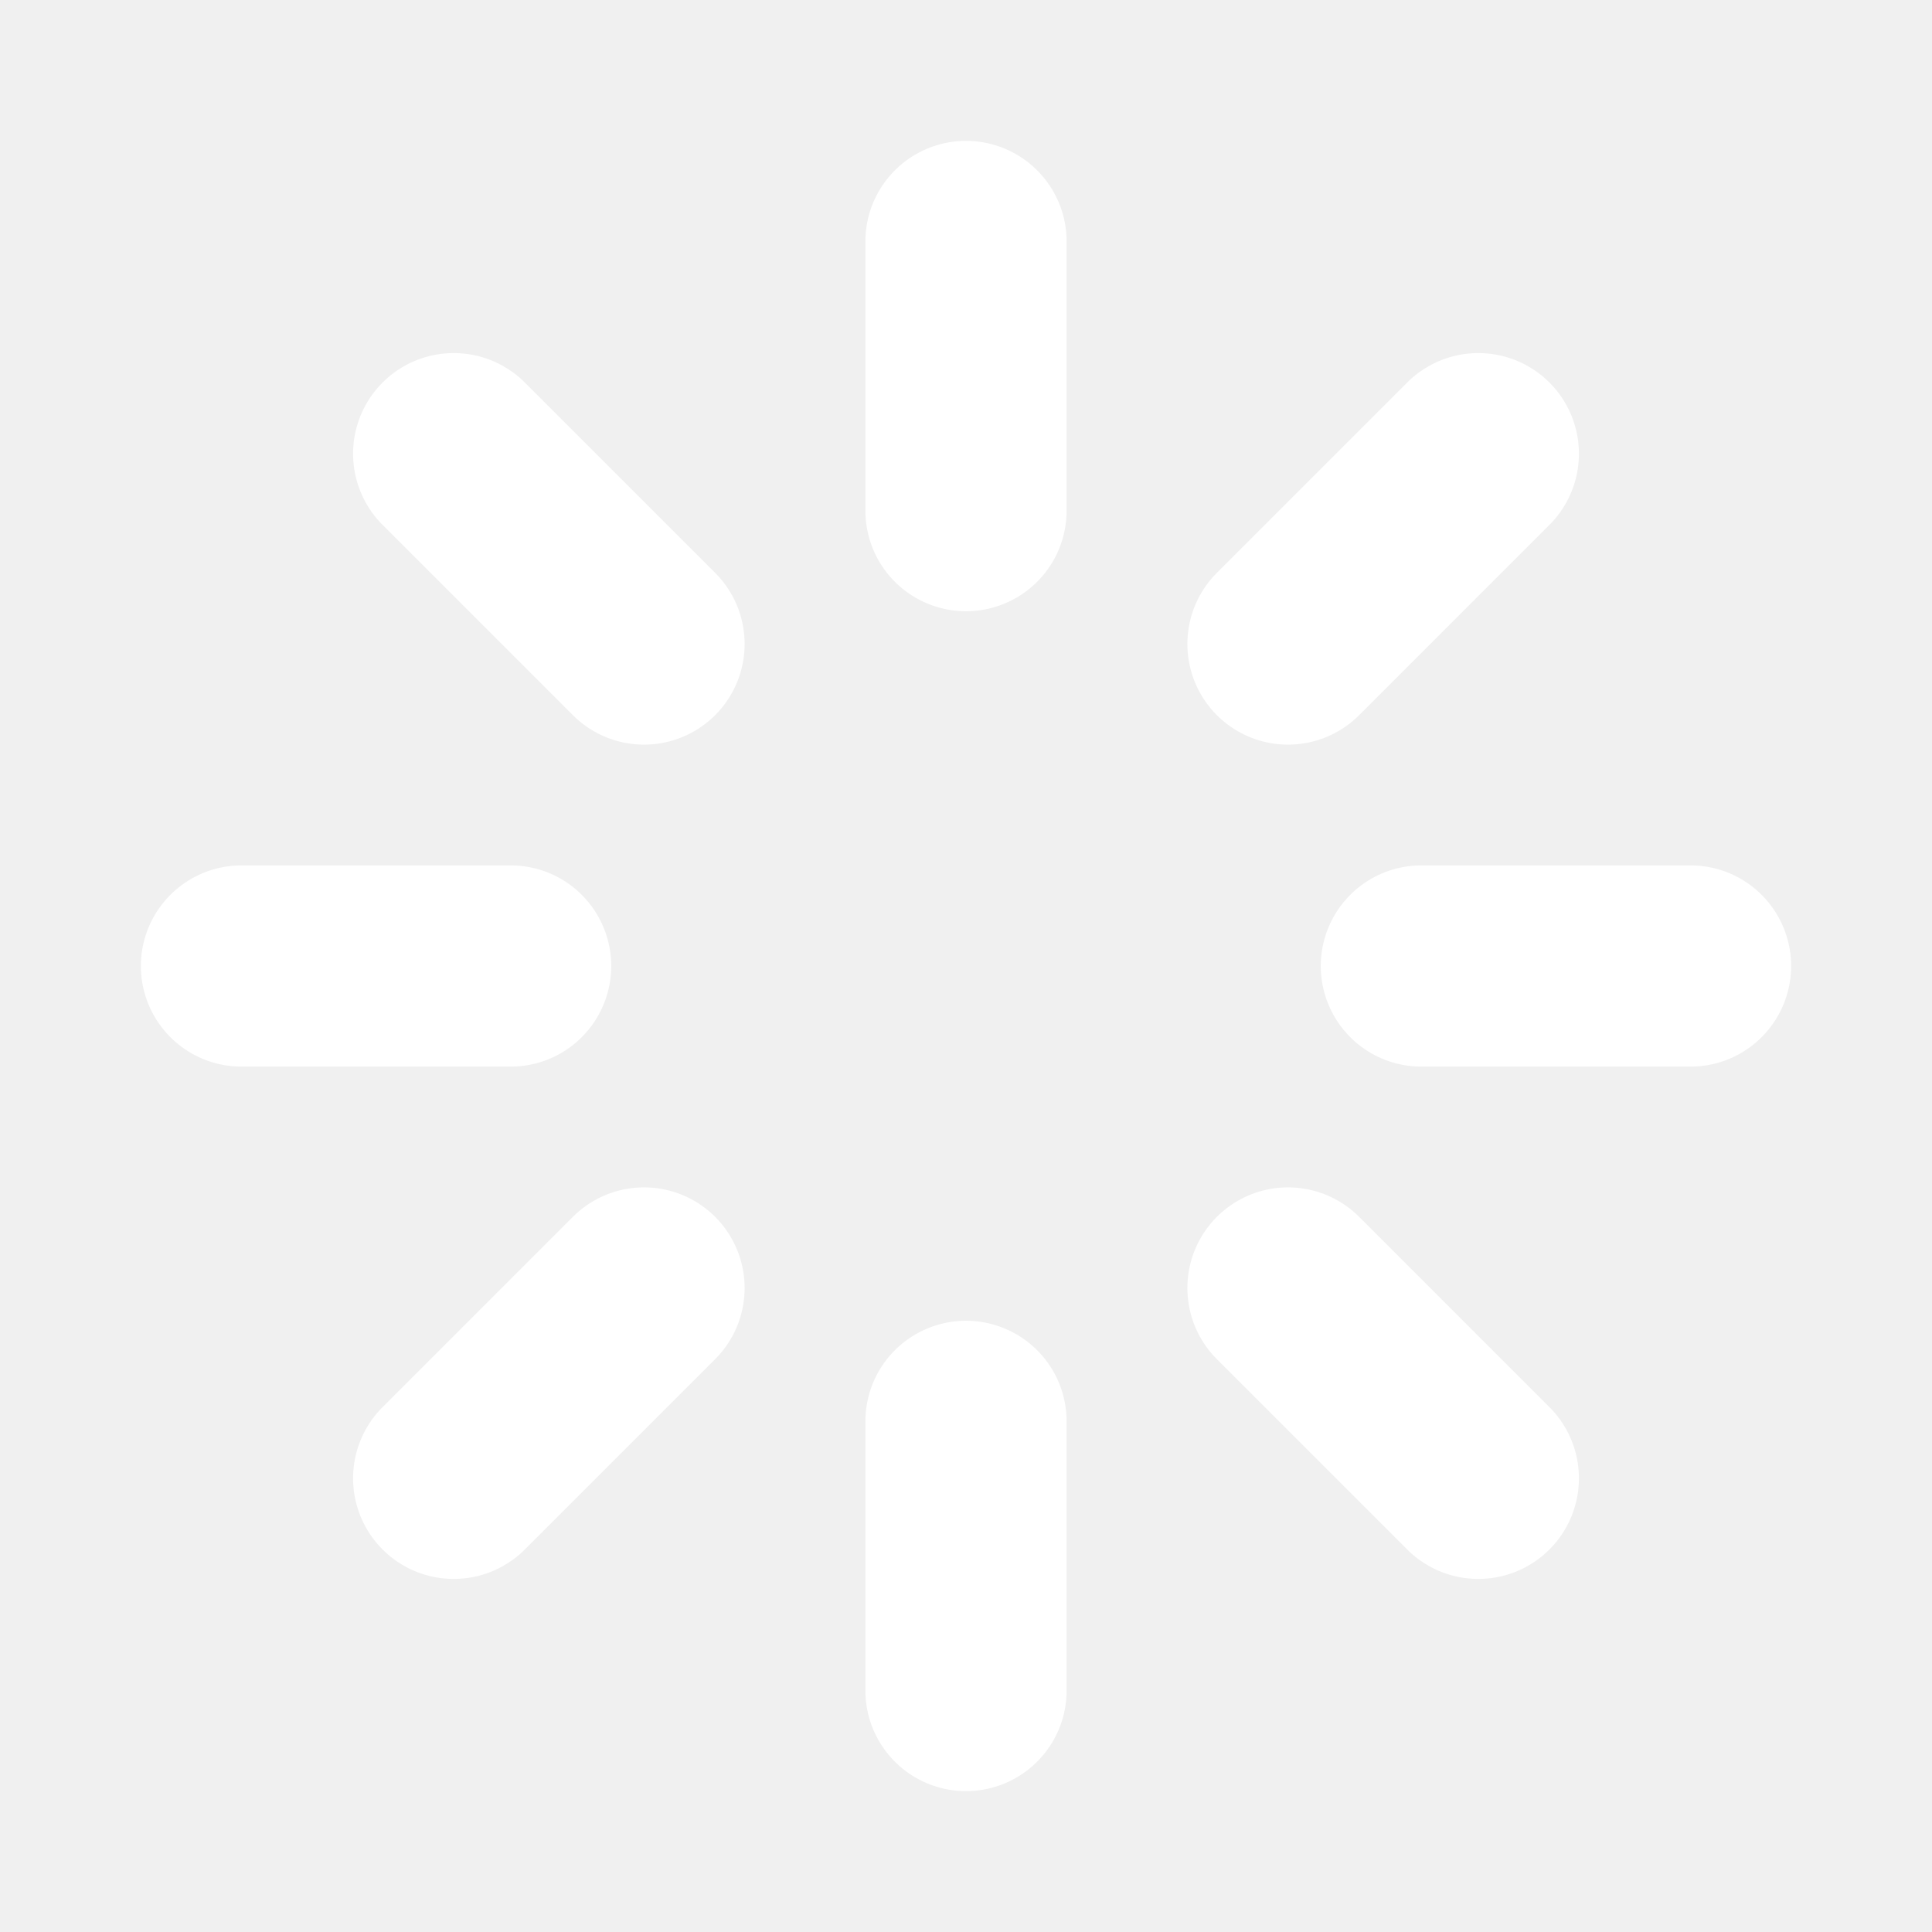
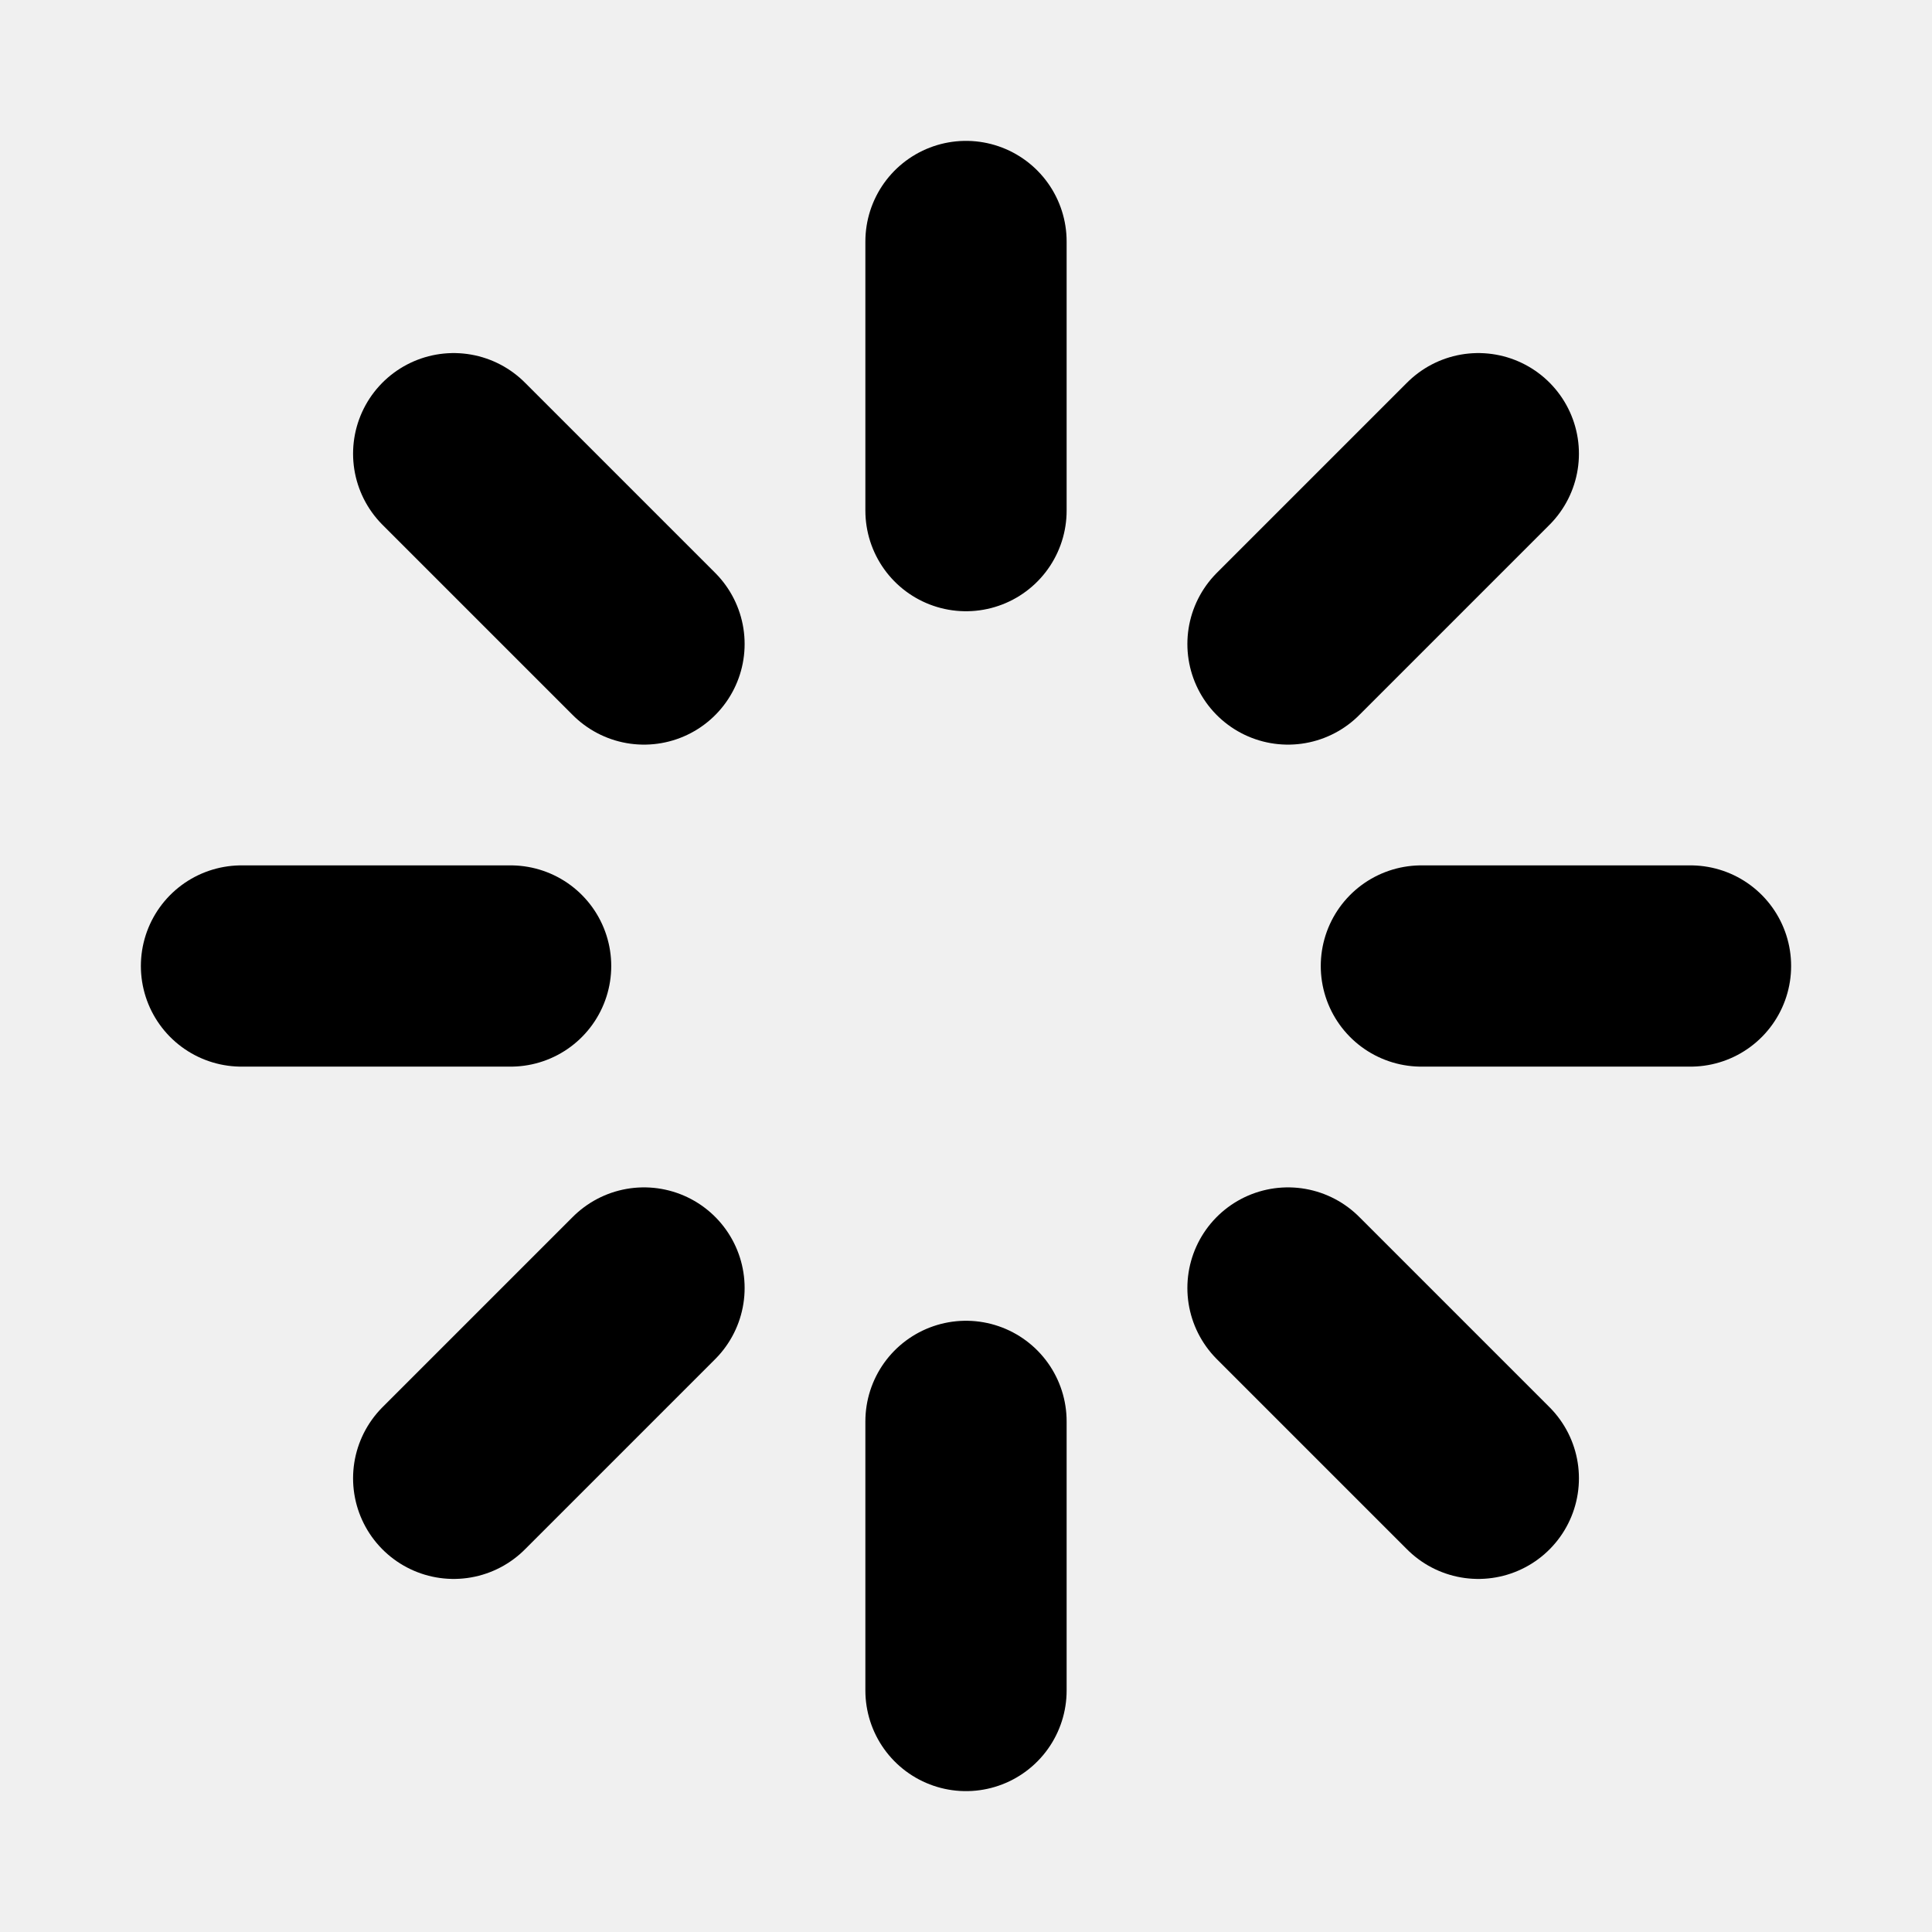
<svg xmlns="http://www.w3.org/2000/svg" width="24" height="24" viewBox="0 0 24 24" fill="none">
-   <path d="M16 8L18.364 5.636M5.636 18.364L8 16M17.657 12H21M3 12H6.343M12 6.343L12 3M12 21L12 17.657M8 8L5.636 5.636M18.364 18.364L16 16" stroke="white" stroke-width="2.5" stroke-linecap="round" stroke-linejoin="round" />
+   <path d="M16 8L18.364 5.636M5.636 18.364L8 16M17.657 12H21M3 12H6.343M12 6.343L12 3M12 21L12 17.657M8 8L5.636 5.636M18.364 18.364L16 16" stroke="currentColor" stroke-width="2.5" stroke-linecap="round" stroke-linejoin="round" />
</svg>
